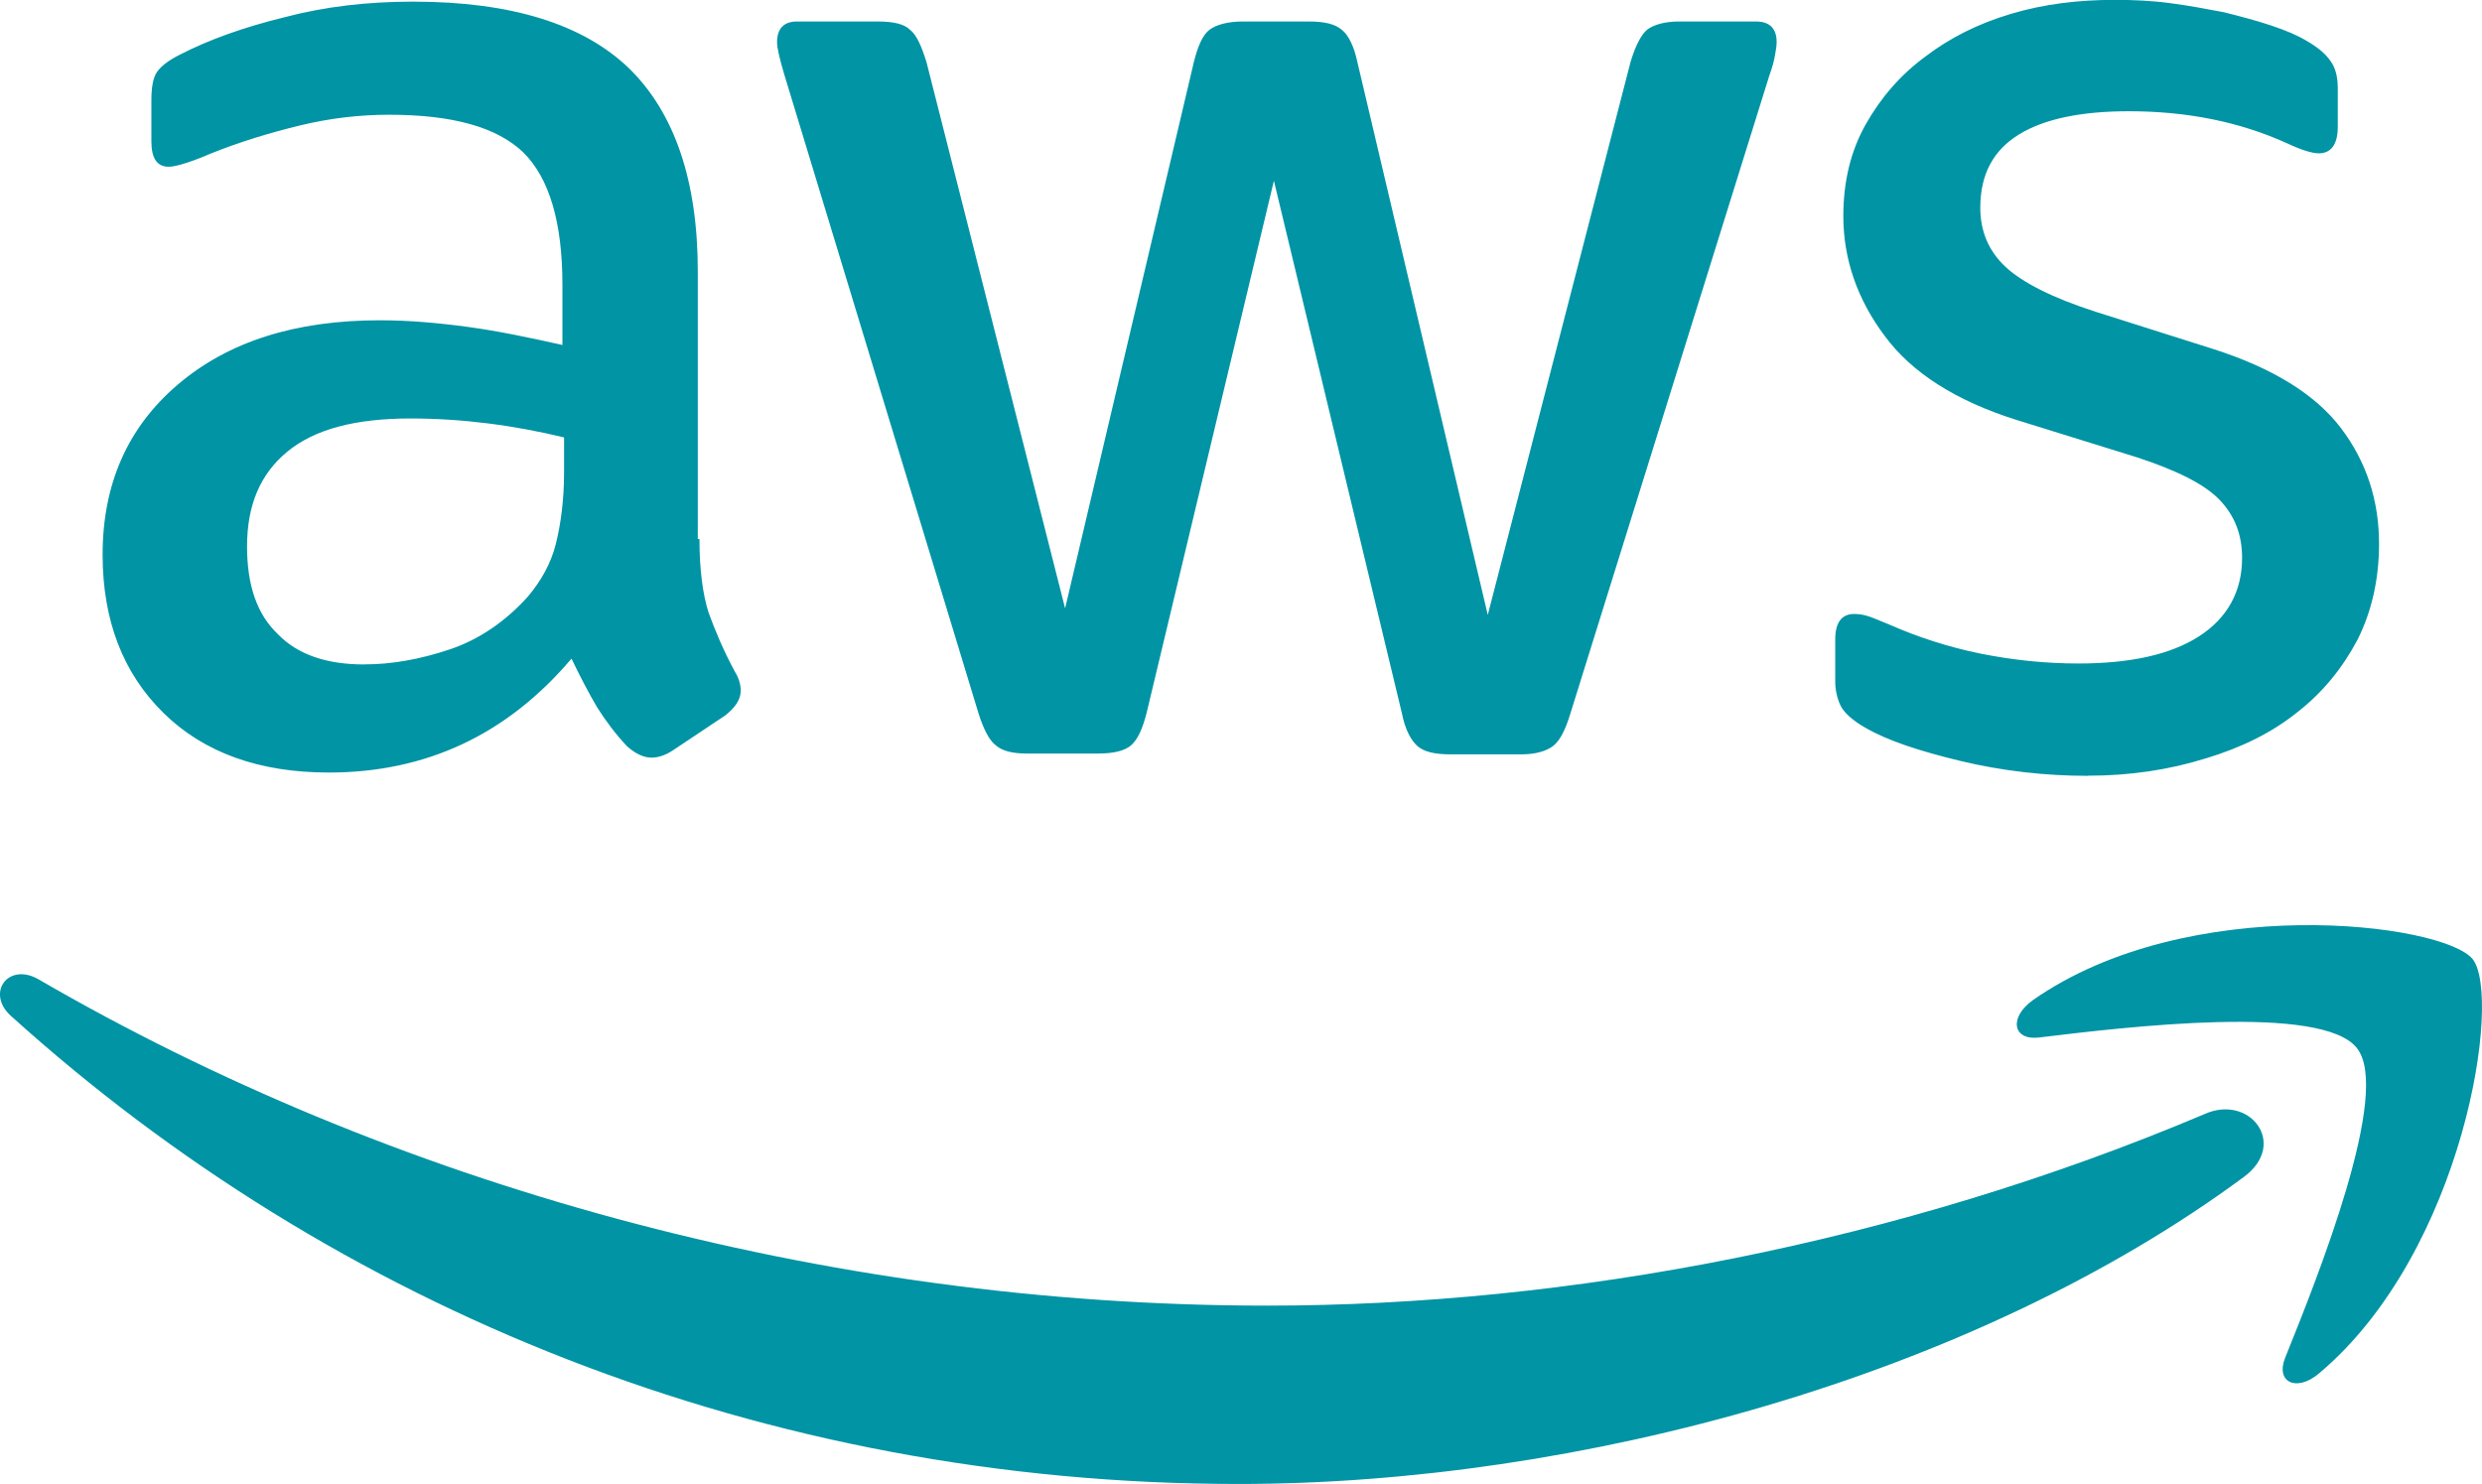
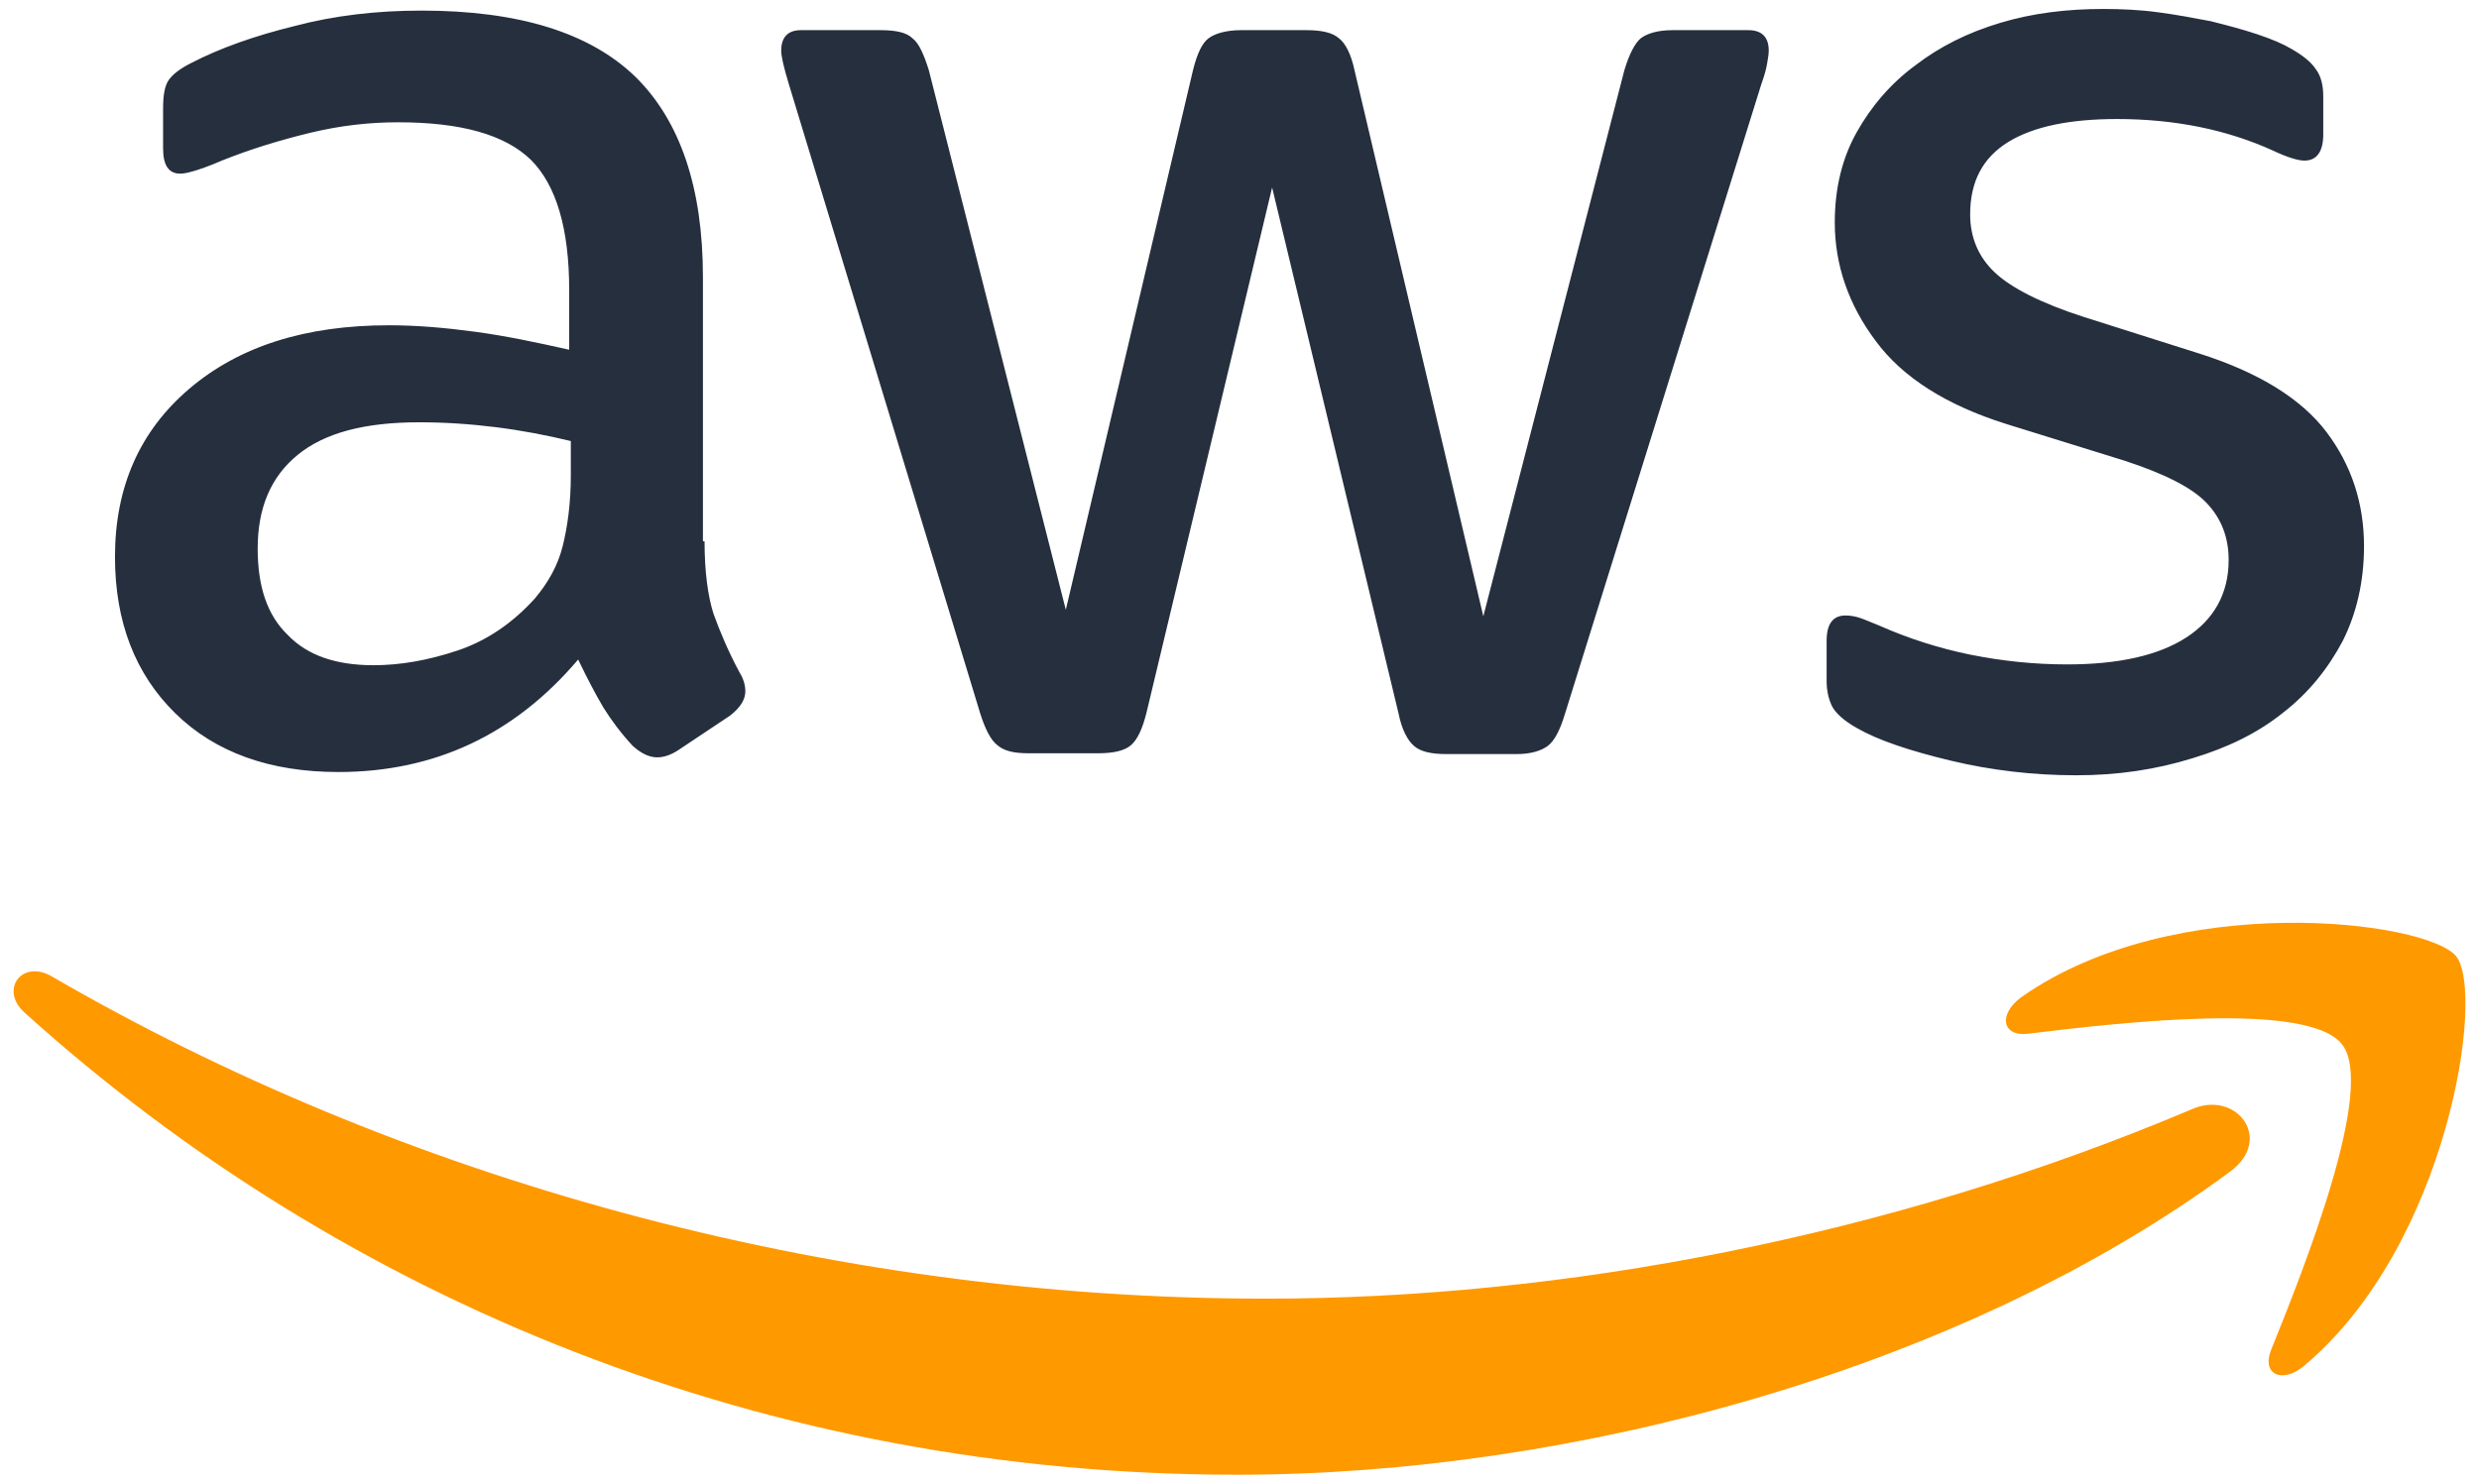
- <svg xmlns="http://www.w3.org/2000/svg" id="Layer_2" data-name="Layer 2" viewBox="0 0 361.38 216.1">
-   <defs>
-     <style>
-       .cls-1, .cls-2 {
-         fill: #0094a4;
-       }
- 
-       .cls-2 {
-         fill-rule: evenodd;
-       }
-     </style>
-   </defs>
-   <g id="Layer_1-2" data-name="Layer 1">
+ <svg xmlns="http://www.w3.org/2000/svg" version="1.1" id="Layer_1" x="0px" y="0px" viewBox="0 0 304 182" style="enable-background:new 0 0 304 182;" xml:space="preserve">
+   <style type="text/css">
+ 	.st0{fill:#252F3E;}
+ 	.st1{fill-rule:evenodd;clip-rule:evenodd;fill:#FF9900;}
+ </style>
+   <g>
+     <path class="st0" d="M86.4,66.4c0,3.7,0.4,6.7,1.1,8.9c0.8,2.2,1.8,4.6,3.2,7.2c0.5,0.8,0.7,1.6,0.7,2.3c0,1-0.6,2-1.9,3l-6.3,4.2   c-0.9,0.6-1.8,0.9-2.6,0.9c-1,0-2-0.5-3-1.4C76.2,90,75,88.4,74,86.8c-1-1.7-2-3.6-3.1-5.9c-7.8,9.2-17.6,13.8-29.4,13.8   c-8.4,0-15.1-2.4-20-7.2c-4.9-4.8-7.4-11.2-7.4-19.2c0-8.5,3-15.4,9.1-20.6c6.1-5.2,14.2-7.8,24.5-7.8c3.4,0,6.9,0.3,10.6,0.8   c3.7,0.5,7.5,1.3,11.5,2.2v-7.3c0-7.6-1.6-12.9-4.7-16c-3.2-3.1-8.6-4.6-16.3-4.6c-3.5,0-7.1,0.4-10.8,1.3c-3.7,0.9-7.3,2-10.8,3.4   c-1.6,0.7-2.8,1.1-3.5,1.3c-0.7,0.2-1.2,0.3-1.6,0.3c-1.4,0-2.1-1-2.1-3.1v-4.9c0-1.6,0.2-2.8,0.7-3.5c0.5-0.7,1.4-1.4,2.8-2.1   c3.5-1.8,7.7-3.3,12.6-4.5c4.9-1.3,10.1-1.9,15.6-1.9c11.9,0,20.6,2.7,26.2,8.1c5.5,5.4,8.3,13.6,8.3,24.6V66.4z M45.8,81.6   c3.3,0,6.7-0.6,10.3-1.8c3.6-1.2,6.8-3.4,9.5-6.4c1.6-1.9,2.8-4,3.4-6.4c0.6-2.4,1-5.3,1-8.7v-4.2c-2.9-0.7-6-1.3-9.2-1.7   c-3.2-0.4-6.3-0.6-9.4-0.6c-6.7,0-11.6,1.3-14.9,4c-3.3,2.7-4.9,6.5-4.9,11.5c0,4.7,1.2,8.2,3.7,10.6   C37.7,80.4,41.2,81.6,45.8,81.6z M126.1,92.4c-1.8,0-3-0.3-3.8-1c-0.8-0.6-1.5-2-2.1-3.9L96.7,10.2c-0.6-2-0.9-3.3-0.9-4   c0-1.6,0.8-2.5,2.4-2.5h9.8c1.9,0,3.2,0.3,3.9,1c0.8,0.6,1.4,2,2,3.9l16.8,66.2l15.6-66.2c0.5-2,1.1-3.3,1.9-3.9c0.8-0.6,2.2-1,4-1   h8c1.9,0,3.2,0.3,4,1c0.8,0.6,1.5,2,1.9,3.9l15.8,67l17.3-67c0.6-2,1.3-3.3,2-3.9c0.8-0.6,2.1-1,3.9-1h9.3c1.6,0,2.5,0.8,2.5,2.5   c0,0.5-0.1,1-0.2,1.6c-0.1,0.6-0.3,1.4-0.7,2.5l-24.1,77.3c-0.6,2-1.3,3.3-2.1,3.9c-0.8,0.6-2.1,1-3.8,1h-8.6c-1.9,0-3.2-0.3-4-1   c-0.8-0.7-1.5-2-1.9-4L156,23l-15.4,64.4c-0.5,2-1.1,3.3-1.9,4c-0.8,0.7-2.2,1-4,1H126.1z M254.6,95.1c-5.2,0-10.4-0.6-15.4-1.8   c-5-1.2-8.9-2.5-11.5-4c-1.6-0.9-2.7-1.9-3.1-2.8c-0.4-0.9-0.6-1.9-0.6-2.8v-5.1c0-2.1,0.8-3.1,2.3-3.1c0.6,0,1.2,0.1,1.8,0.3   c0.6,0.2,1.5,0.6,2.5,1c3.4,1.5,7.1,2.7,11,3.5c4,0.8,7.9,1.2,11.9,1.2c6.3,0,11.2-1.1,14.6-3.3c3.4-2.2,5.2-5.4,5.2-9.5   c0-2.8-0.9-5.1-2.7-7c-1.8-1.9-5.2-3.6-10.1-5.2L246,52c-7.3-2.3-12.7-5.7-16-10.2c-3.3-4.4-5-9.3-5-14.5c0-4.2,0.9-7.9,2.7-11.1   c1.8-3.2,4.2-6,7.2-8.2c3-2.3,6.4-4,10.4-5.2c4-1.2,8.2-1.7,12.6-1.7c2.2,0,4.5,0.1,6.7,0.4c2.3,0.3,4.4,0.7,6.5,1.1   c2,0.5,3.9,1,5.7,1.6c1.8,0.6,3.2,1.2,4.2,1.8c1.4,0.8,2.4,1.6,3,2.5c0.6,0.8,0.9,1.9,0.9,3.3v4.7c0,2.1-0.8,3.2-2.3,3.2   c-0.8,0-2.1-0.4-3.8-1.2c-5.7-2.6-12.1-3.9-19.2-3.9c-5.7,0-10.2,0.9-13.3,2.8c-3.1,1.9-4.7,4.8-4.7,8.9c0,2.8,1,5.2,3,7.1   c2,1.9,5.7,3.8,11,5.5l14.2,4.5c7.2,2.3,12.4,5.5,15.5,9.6c3.1,4.1,4.6,8.8,4.6,14c0,4.3-0.9,8.2-2.6,11.6   c-1.8,3.4-4.2,6.4-7.3,8.8c-3.1,2.5-6.8,4.3-11.1,5.6C264.4,94.4,259.7,95.1,254.6,95.1z" />
    <g>
-       <path class="cls-1" d="m101.84,78.48c0,4.45.48,8.05,1.32,10.7.96,2.64,2.16,5.53,3.85,8.65.6.96.84,1.92.84,2.76,0,1.2-.72,2.4-2.28,3.61l-7.57,5.05c-1.08.72-2.16,1.08-3.12,1.08-1.2,0-2.4-.6-3.61-1.68-1.68-1.8-3.12-3.73-4.33-5.65-1.2-2.04-2.4-4.33-3.73-7.09-9.37,11.06-21.15,16.59-35.34,16.59-10.1,0-18.15-2.88-24.04-8.65-5.89-5.77-8.89-13.46-8.89-23.08,0-10.22,3.61-18.51,10.94-24.76,7.33-6.25,17.07-9.37,29.45-9.37,4.09,0,8.29.36,12.74.96s9.01,1.56,13.82,2.64v-8.77c0-9.13-1.92-15.5-5.65-19.23-3.85-3.73-10.34-5.53-19.59-5.53-4.21,0-8.53.48-12.98,1.56s-8.77,2.4-12.98,4.09c-1.92.84-3.37,1.32-4.21,1.56-.84.24-1.44.36-1.92.36-1.68,0-2.52-1.2-2.52-3.73v-5.89c0-1.92.24-3.37.84-4.21s1.68-1.68,3.37-2.52c4.21-2.16,9.25-3.97,15.14-5.41C47.27.96,53.52.24,60.13.24c14.3,0,24.76,3.25,31.49,9.74,6.61,6.49,9.98,16.35,9.98,29.57v38.94h.24Zm-48.8,18.27c3.97,0,8.05-.72,12.38-2.16,4.33-1.44,8.17-4.09,11.42-7.69,1.92-2.28,3.37-4.81,4.09-7.69s1.2-6.37,1.2-10.46v-5.05c-3.49-.84-7.21-1.56-11.06-2.04s-7.57-.72-11.3-.72c-8.05,0-13.94,1.56-17.91,4.81-3.97,3.25-5.89,7.81-5.89,13.82,0,5.65,1.44,9.86,4.45,12.74,2.88,3,7.09,4.45,12.62,4.45Zm96.51,12.98c-2.16,0-3.61-.36-4.57-1.2-.96-.72-1.8-2.4-2.52-4.69L114.22,10.94c-.72-2.4-1.08-3.97-1.08-4.81,0-1.92.96-3,2.88-3h11.78c2.28,0,3.85.36,4.69,1.2.96.72,1.68,2.4,2.4,4.69l20.19,79.57,18.75-79.57c.6-2.4,1.32-3.97,2.28-4.69.96-.72,2.64-1.2,4.81-1.2h9.62c2.28,0,3.85.36,4.81,1.2.96.72,1.8,2.4,2.28,4.69l18.99,80.53,20.79-80.53c.72-2.4,1.56-3.97,2.4-4.69.96-.72,2.52-1.2,4.69-1.2h11.18c1.92,0,3,.96,3,3,0,.6-.12,1.2-.24,1.92-.12.72-.36,1.68-.84,3l-28.97,92.91c-.72,2.4-1.56,3.97-2.52,4.69s-2.52,1.2-4.57,1.2h-10.34c-2.28,0-3.85-.36-4.81-1.2s-1.8-2.4-2.28-4.81l-18.63-77.52-18.51,77.4c-.6,2.4-1.32,3.97-2.28,4.81-.96.84-2.64,1.2-4.81,1.2h-10.34Zm154.44,3.25c-6.25,0-12.5-.72-18.51-2.16-6.01-1.44-10.7-3-13.82-4.81-1.92-1.08-3.25-2.28-3.73-3.37-.48-1.08-.72-2.28-.72-3.37v-6.13c0-2.52.96-3.73,2.76-3.73.72,0,1.44.12,2.16.36.72.24,1.8.72,3,1.2,4.09,1.8,8.53,3.25,13.22,4.21,4.81.96,9.49,1.44,14.3,1.44,7.57,0,13.46-1.32,17.55-3.97,4.09-2.64,6.25-6.49,6.25-11.42,0-3.37-1.08-6.13-3.25-8.41-2.16-2.28-6.25-4.33-12.14-6.25l-17.43-5.41c-8.77-2.76-15.26-6.85-19.23-12.26-3.97-5.29-6.01-11.18-6.01-17.43,0-5.05,1.08-9.49,3.25-13.34,2.16-3.85,5.05-7.21,8.65-9.86,3.61-2.76,7.69-4.81,12.5-6.25,4.81-1.44,9.86-2.04,15.14-2.04,2.64,0,5.41.12,8.05.48,2.76.36,5.29.84,7.81,1.32,2.4.6,4.69,1.2,6.85,1.92,2.16.72,3.85,1.44,5.05,2.16,1.68.96,2.88,1.92,3.61,3,.72.96,1.08,2.28,1.08,3.97v5.65c0,2.52-.96,3.85-2.76,3.85-.96,0-2.52-.48-4.57-1.44-6.85-3.12-14.54-4.69-23.08-4.69-6.85,0-12.26,1.08-15.99,3.37s-5.65,5.77-5.65,10.7c0,3.37,1.2,6.25,3.61,8.53,2.4,2.28,6.85,4.57,13.22,6.61l17.07,5.41c8.65,2.76,14.9,6.61,18.63,11.54,3.73,4.93,5.53,10.58,5.53,16.83,0,5.17-1.08,9.86-3.12,13.94-2.16,4.09-5.05,7.69-8.77,10.58-3.73,3-8.17,5.17-13.34,6.73-5.41,1.68-11.06,2.52-17.19,2.52Z" />
-       <g>
-         <path class="cls-2" d="m326.71,171.39c-39.54,29.21-96.99,44.71-146.39,44.71-69.23,0-131.61-25.6-178.72-68.15-3.73-3.37-.36-7.93,4.09-5.29,50.96,29.57,113.82,47.47,178.84,47.47,43.87,0,92.07-9.13,136.42-27.88,6.61-3,12.26,4.33,5.77,9.13Z" />
-         <path class="cls-2" d="m343.18,152.64c-5.05-6.49-33.41-3.12-46.27-1.56-3.85.48-4.45-2.88-.96-5.41,22.6-15.87,59.73-11.3,64.06-6.01,4.33,5.41-1.2,42.55-22.36,60.34-3.25,2.76-6.37,1.32-4.93-2.28,4.81-11.9,15.5-38.7,10.46-45.07Z" />
-       </g>
+       <path class="st1" d="M273.5,143.7c-32.9,24.3-80.7,37.2-121.8,37.2c-57.6,0-109.5-21.3-148.7-56.7c-3.1-2.8-0.3-6.6,3.4-4.4    c42.4,24.6,94.7,39.5,148.8,39.5c36.5,0,76.6-7.6,113.5-23.2C274.2,133.6,278.9,139.7,273.5,143.7z" />
+       <path class="st1" d="M287.2,128.1c-4.2-5.4-27.8-2.6-38.5-1.3c-3.2,0.4-3.7-2.4-0.8-4.5c18.8-13.2,49.7-9.4,53.3-5    c3.6,4.5-1,35.4-18.6,50.2c-2.7,2.3-5.3,1.1-4.1-1.9C282.5,155.7,291.4,133.4,287.2,128.1z" />
    </g>
  </g>
</svg>
